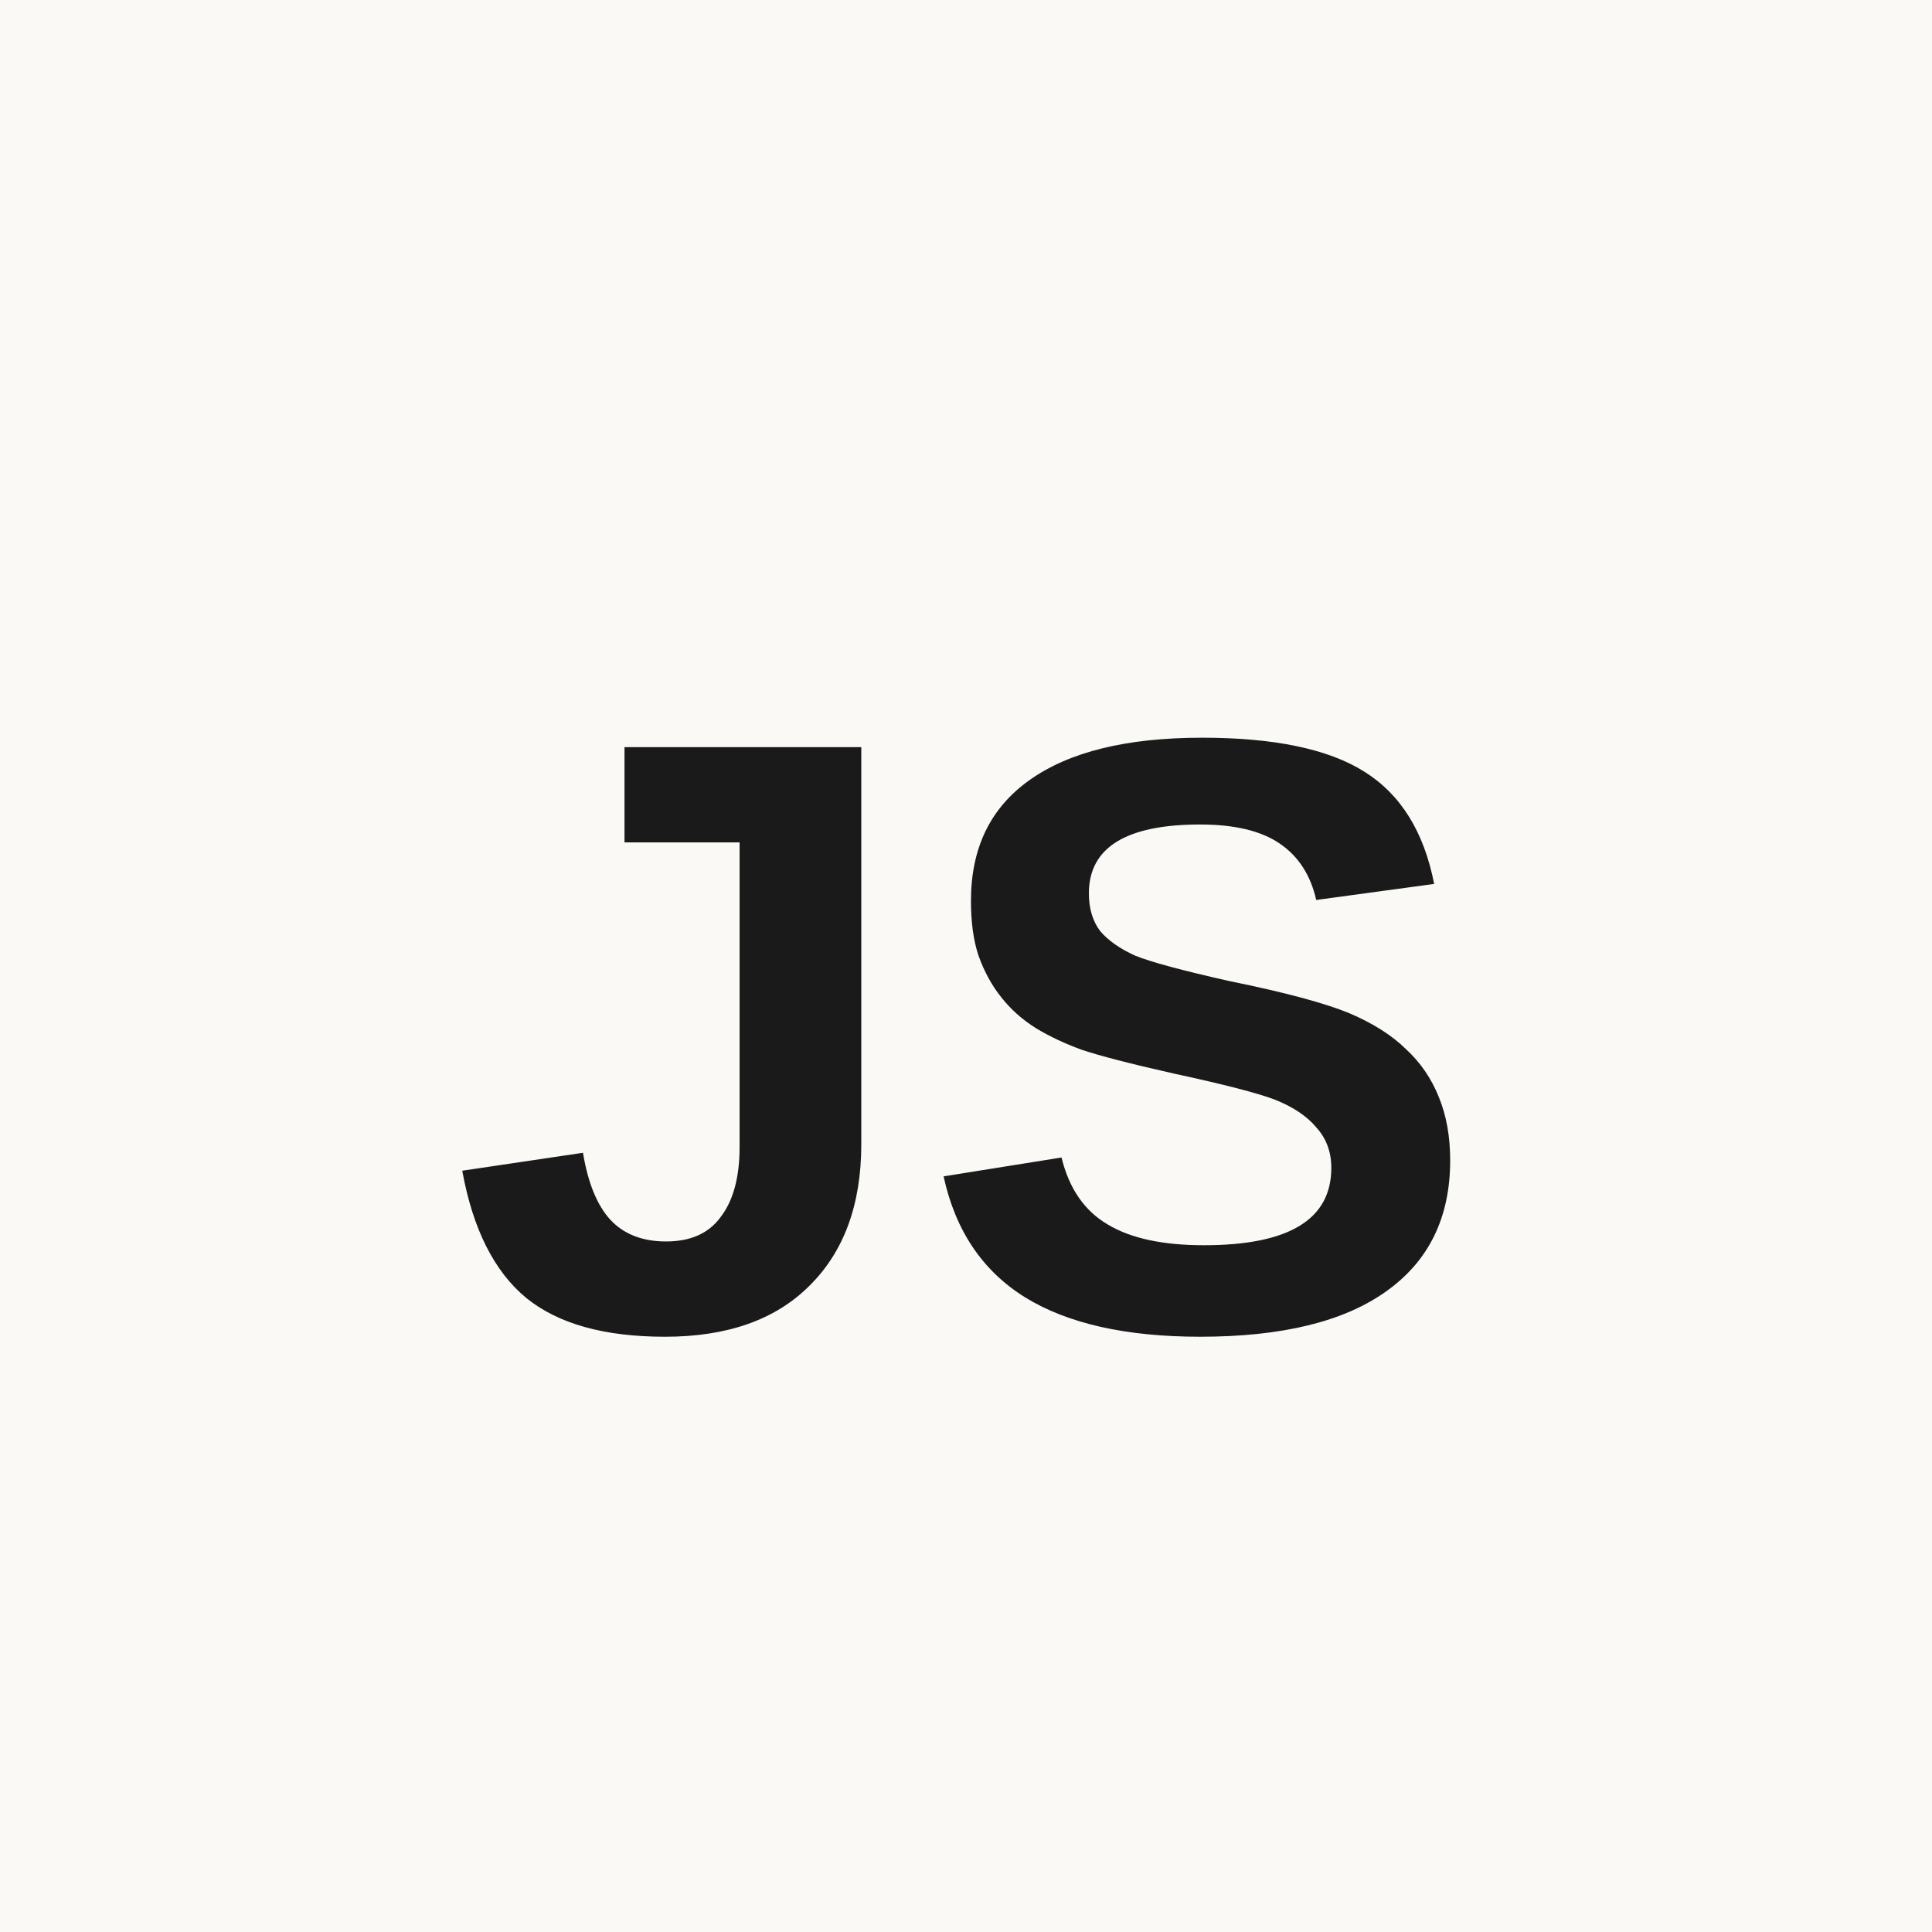
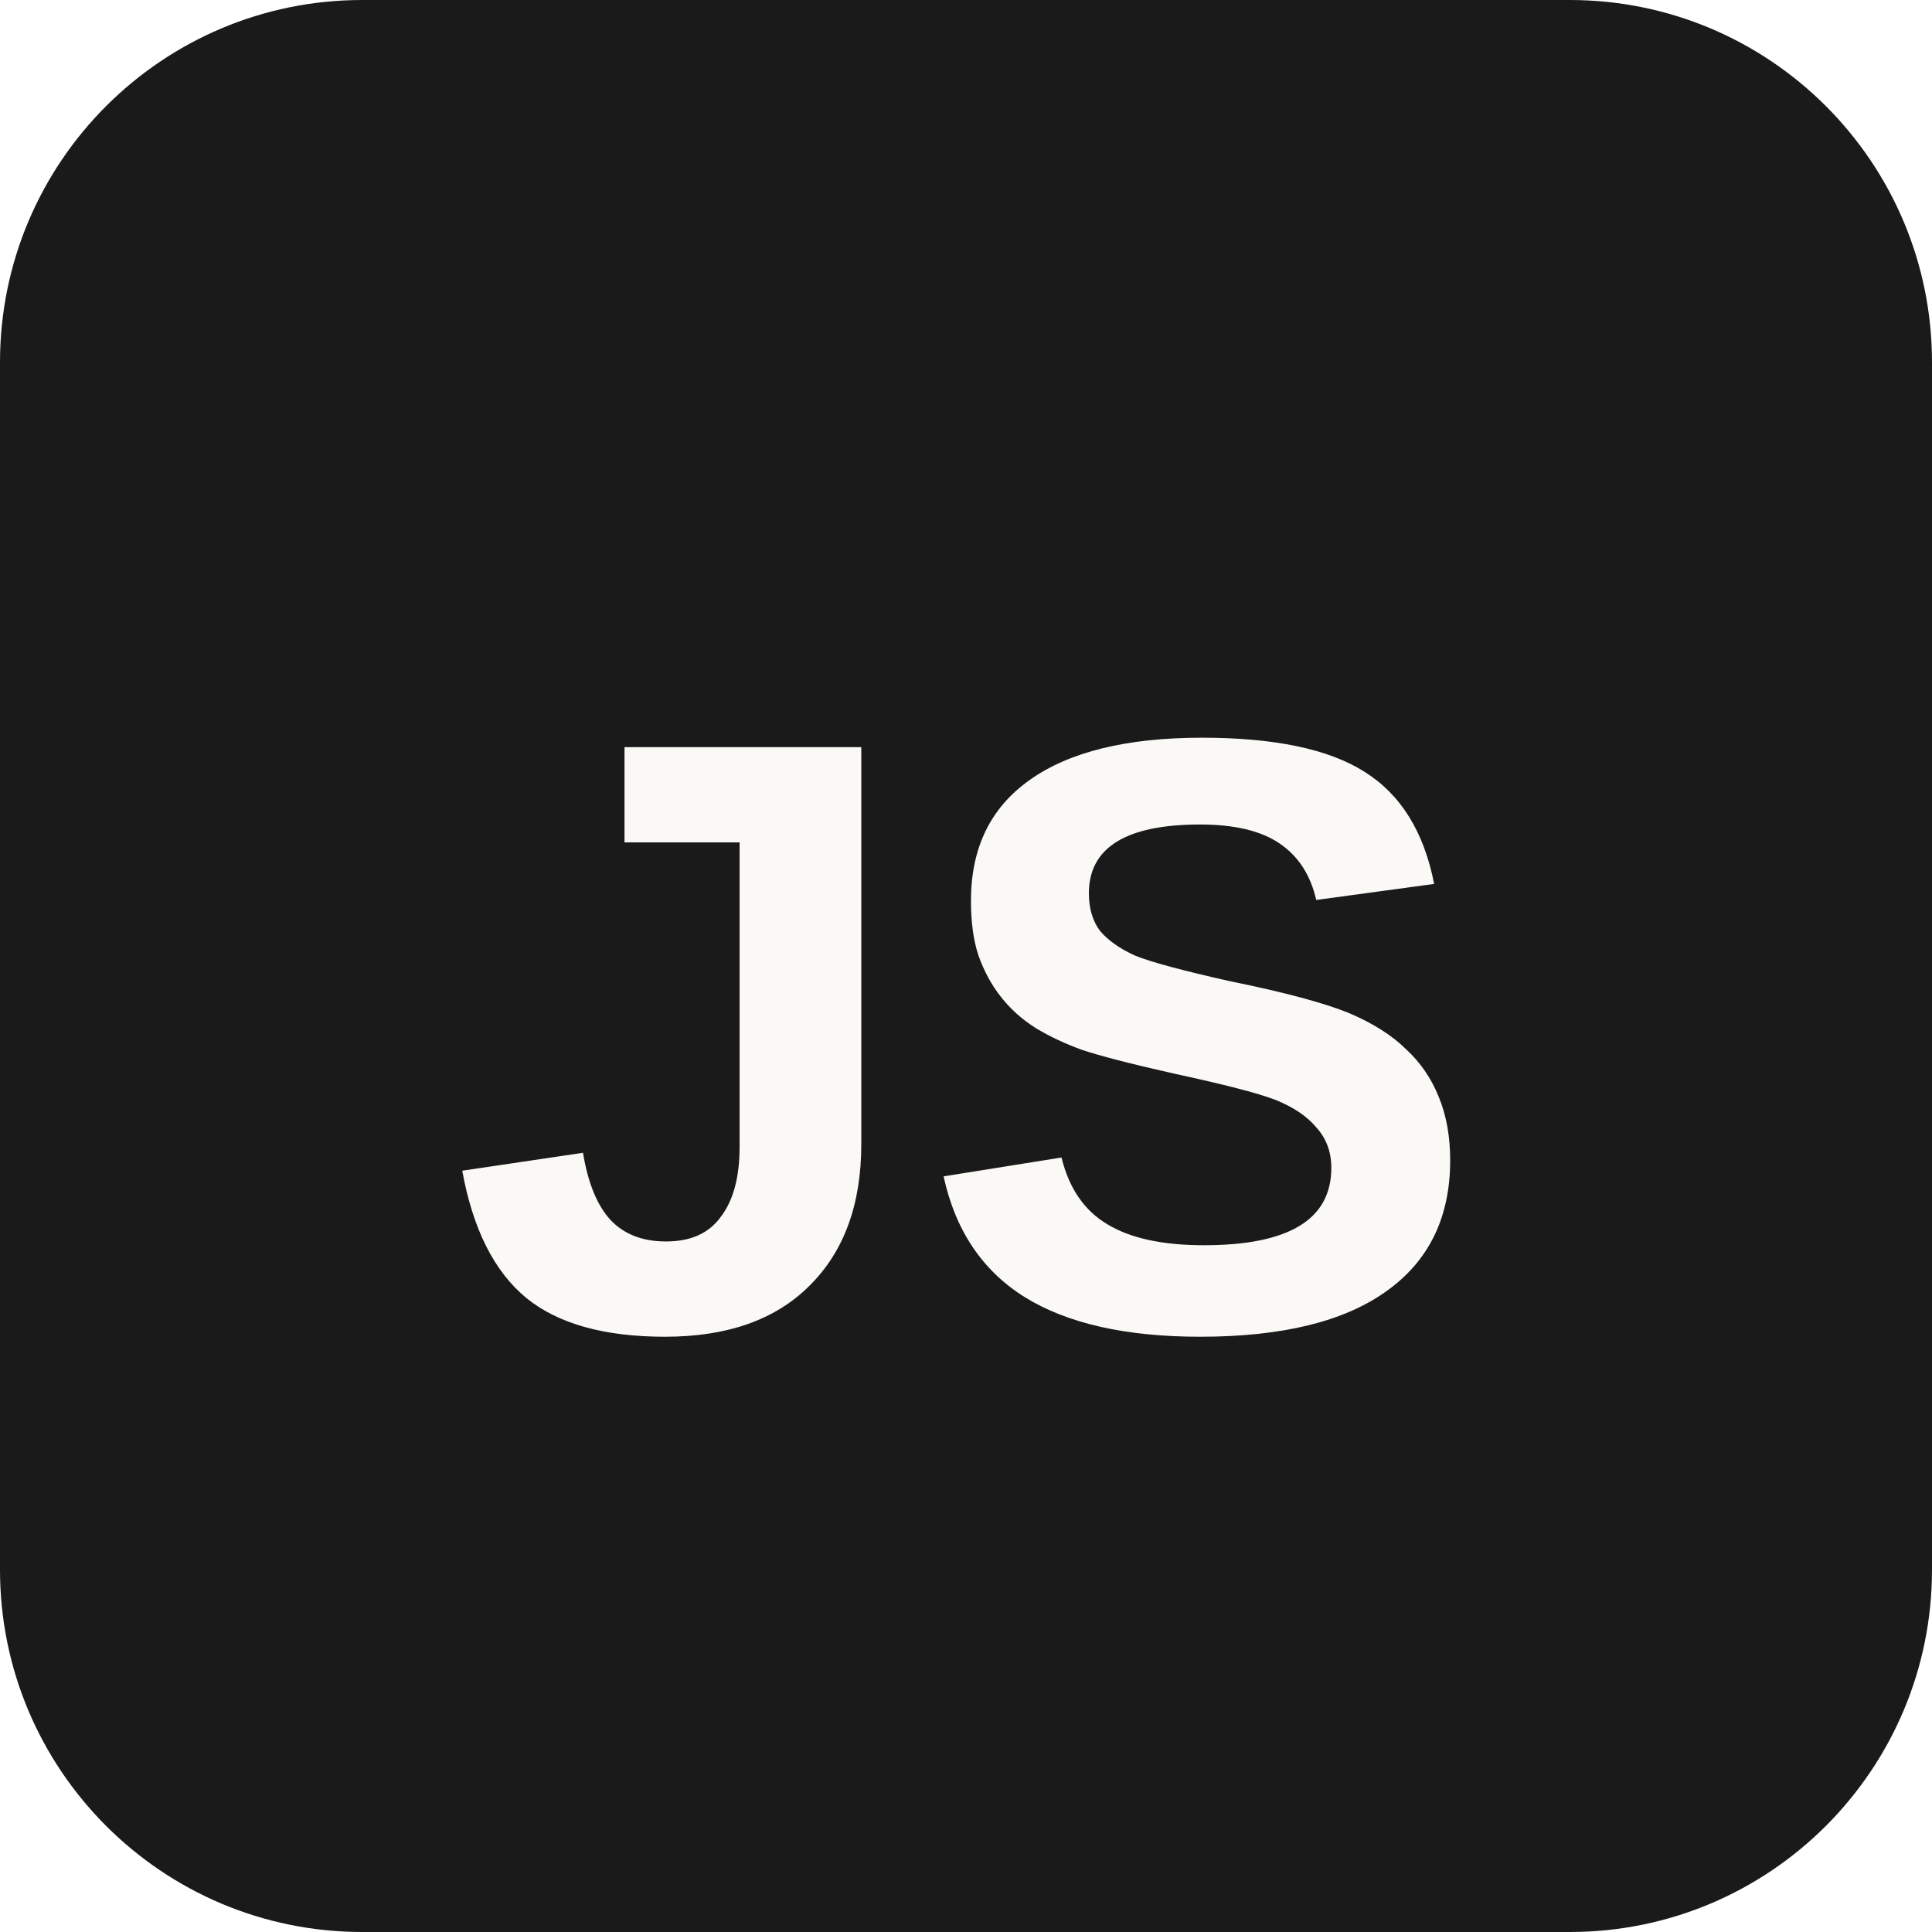
<svg xmlns="http://www.w3.org/2000/svg" viewBox="0 0 32 32">
-   <rect width="32" height="32" fill="#FAF9F6" />
-   <text x="16" y="22" font-family="Arial, sans-serif" font-size="14" font-weight="bold" fill="#1A1A1A" text-anchor="middle">JS</text>
+   <rect width="32" height="32" rx="6" fill="#1A1A1A" />
+   <text x="16" y="22" font-family="Arial, sans-serif" font-size="14" font-weight="bold" fill="#FAF9F6" text-anchor="middle">JS</text>
</svg>
